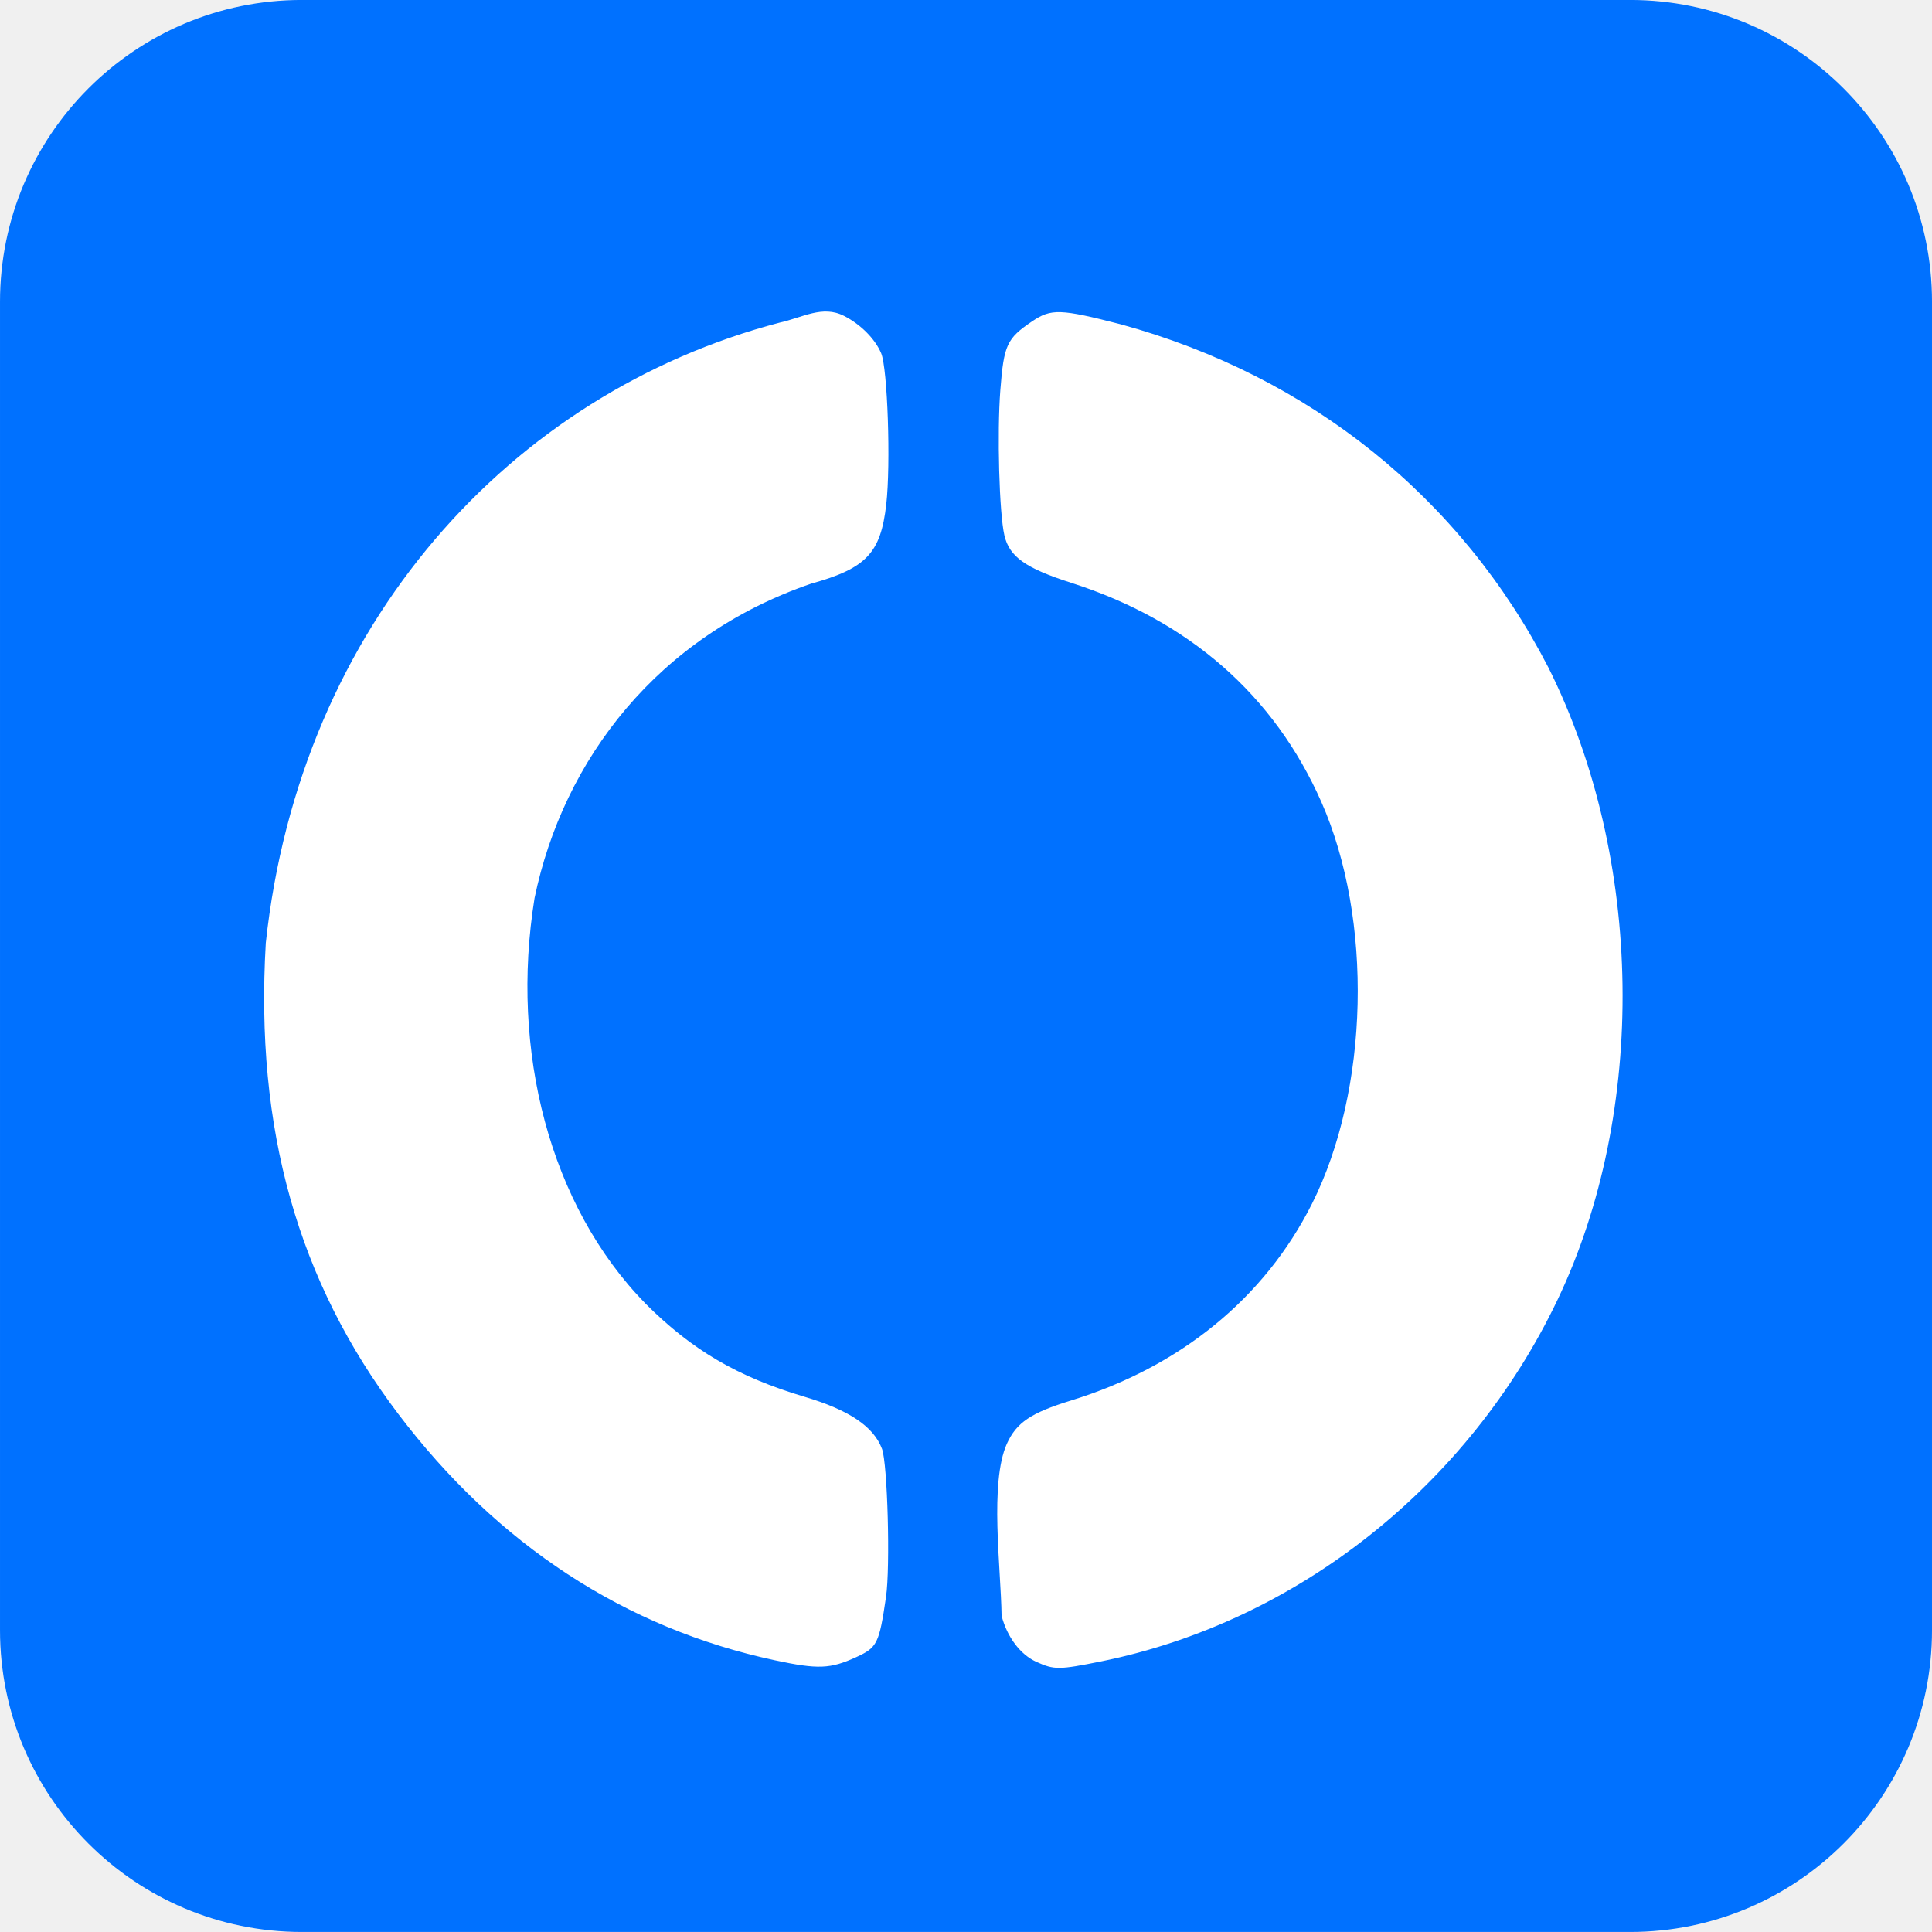
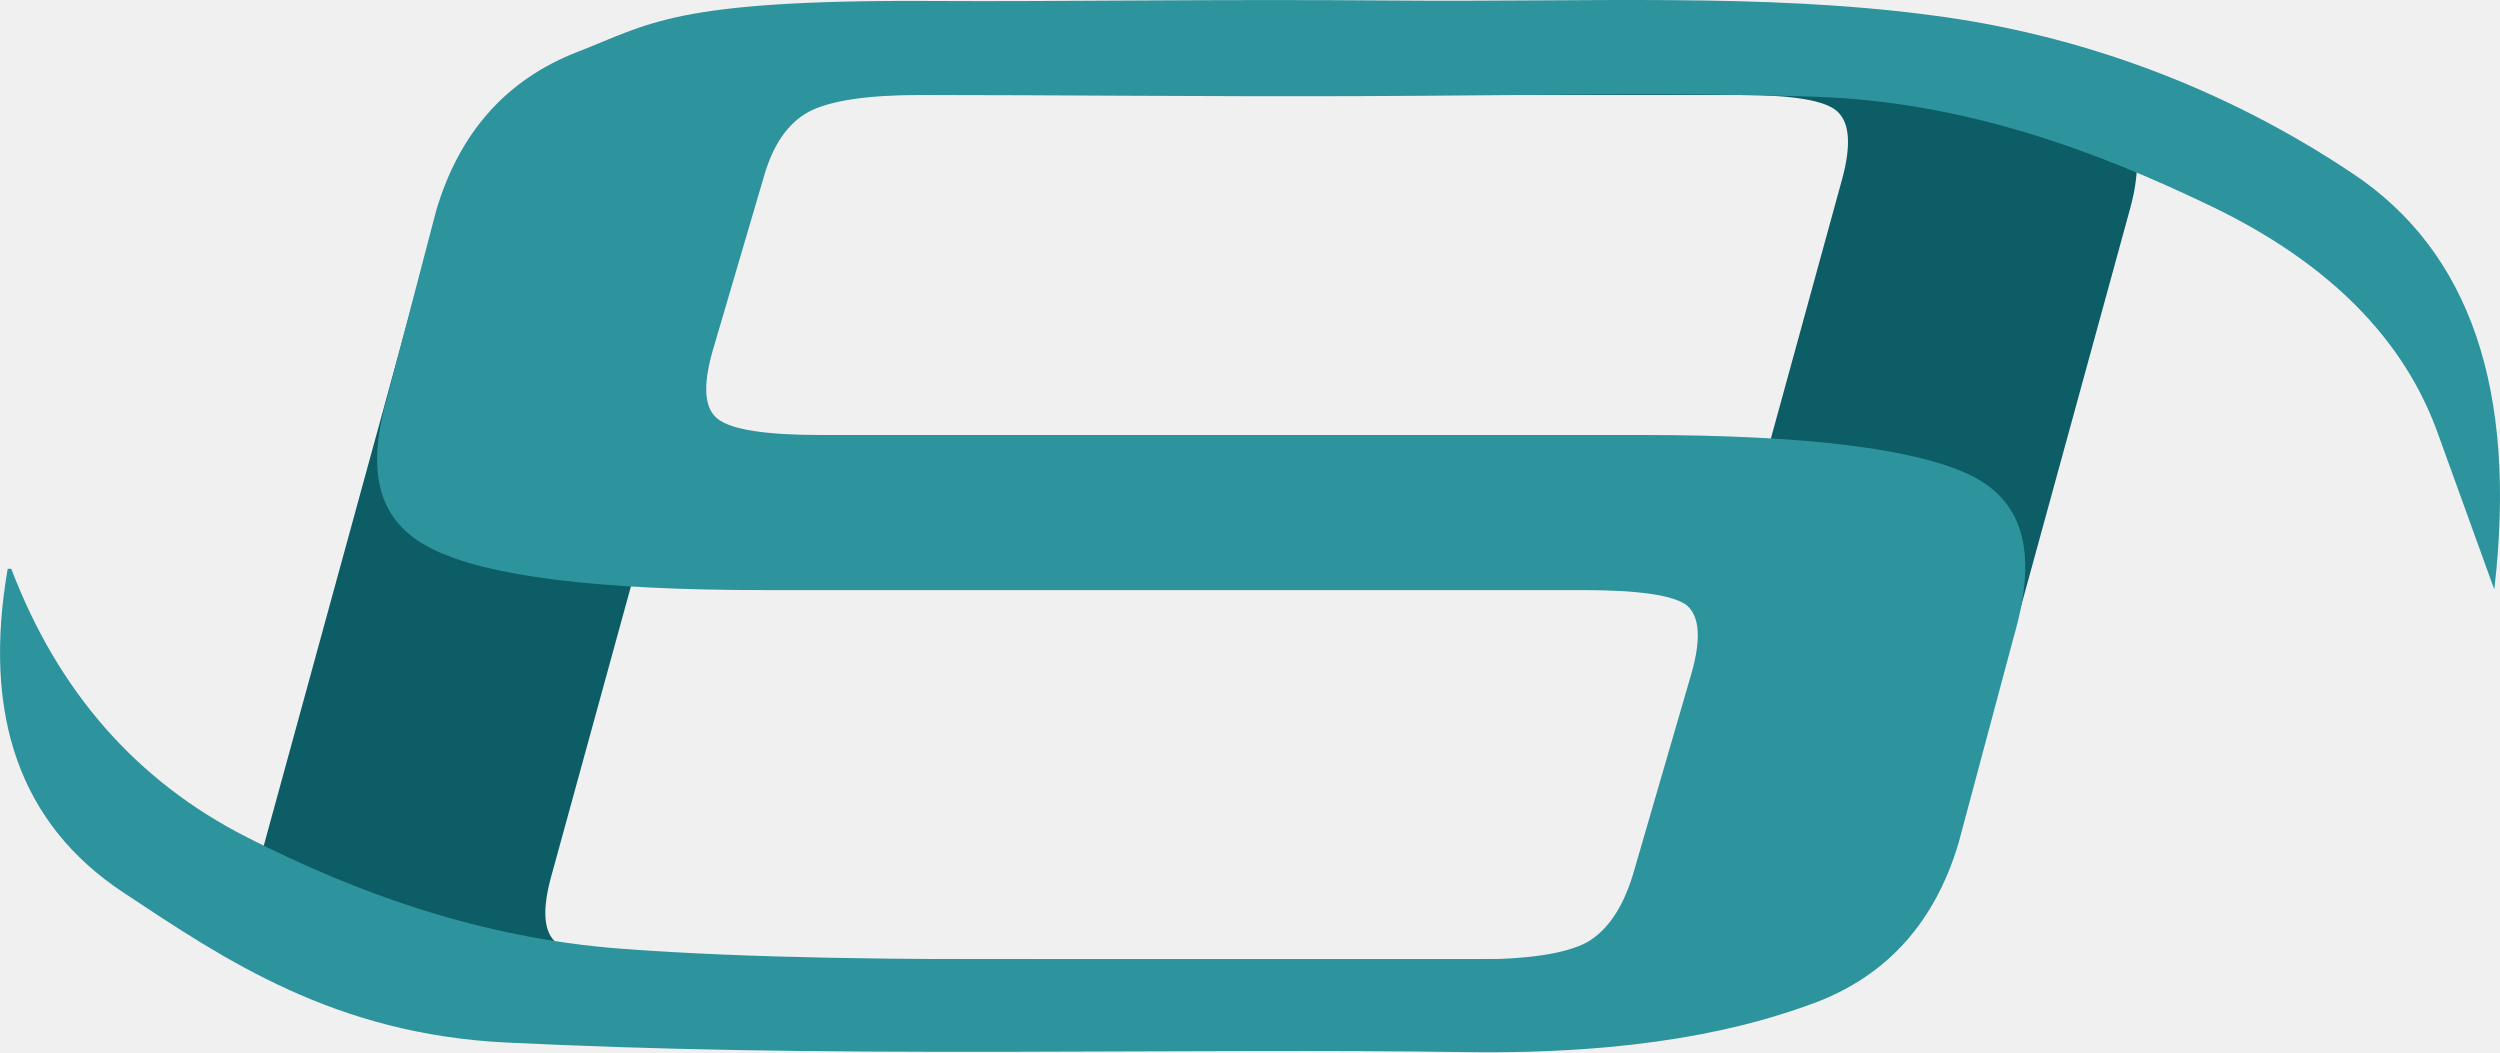
- <svg xmlns="http://www.w3.org/2000/svg" viewBox="0 0 375 375" style="width:32px;height:32px;margin:0 4px 4px 0">
-   <rect transform="matrix(.91553 0 0 .91553 -152.92 116.76)" x="167.03" y="-127.54" width="409.6" height="409.6" rx="64" ry="64" fill="#0071ff" />
-   <path d="M150.428 322.264c-29.063-6.202-53.897-22.439-73.115-47.804-19.507-25.746-27.838-55.355-25.723-91.414 6.655-62.013 47.667-106.753 99.687-120.411 4.509-.989 8.353-3.462 12.55-1.322 3.22 1.64 6.028 4.467 7.206 7.251 1.25 2.955 1.877 21.54.99 29.331-1.076 9.46-3.877 12.418-14.566 15.388-29.723 10.195-48.105 34.07-53.697 61.017-4.8 29.668 2.951 59.729 21.528 78.727 8.966 8.993 17.92 14.24 30.869 18.086 8.646 2.57 13.393 5.758 15.036 10.102 1.085 2.867 1.63 22.984.779 28.772-1.33 9.046-1.702 9.796-5.792 11.667-5.029 2.3-7.404 2.392-15.752.61zm50.708.29c-3.092-1.402-5.673-4.83-6.73-8.94-.134-9.408-2.366-25.754 1.02-33.373 1.88-4.128 4.65-5.999 12.433-8.396 21.267-6.551 37.593-19.88 46.806-38.213 11.11-22.108 11.877-55.183 1.808-77.975-9.154-20.723-25.7-35.217-48.555-42.534-8.872-2.84-12.004-5.065-12.968-9.21-1.002-4.31-1.435-19.87-.785-28.218.682-8.766 1.249-9.99 6.162-13.318 3.701-2.505 5.482-2.446 17.223.575 36.718 10.077 65.97 33.597 83.026 66.68 18.495 37.034 19.191 86.11 1.742 122.655-17.233 36.09-50.591 62.511-88.622 70.194-8.172 1.65-9.07 1.656-12.56.073z" fill="#fff" />
+ <svg xmlns="http://www.w3.org/2000/svg" viewBox="0 0 859.09 361.6">
+   <defs>
+     <style>.cls-1{fill:#0c5d66;}.cls-2{fill:#2d949e;}</style>
+   </defs>
+   <g id="Camada_2" data-name="Camada 2">
+     <g id="Camada_1-2" data-name="Camada 1">
+       <path class="cls-1" d="M618.23,3.64q72.25,0,97.58,17.56Q740.91,39,732.08,71.33L671.9,290.78q-9.3,33-43.68,50.13-34.85,17.37-107.34,17.36H204.43q-72.72,0-97.58-17.36T90.59,290.78L150.76,71.33q8.84-32.76,43.68-50.13Q229.3,3.65,301.78,3.64ZM633.1,61.27q4.65-17.37-1.86-23.09Q625,32.65,598,32.65H306q-25.56,0-35.78,5.72-10.45,5.93-14.87,22.9L189.56,300.65q-5.12,18.15,1.86,23.48,6.51,5.53,33.23,5.53H516.7q25.56,0,35.78-5.92,10.21-6.12,14.87-23.09Z" />
+       <path class="cls-2" d="M857.13,202.57,838,149.68q-17.41-49.53-78-78.74C719.6,51.47,674.4,34.88,623.54,33.24c-50.59-1.63-96-.41-155.85-.21-54.55.19-106.09-.38-151.37-.38Q289,32.65,278,38.37q-11,5.93-15.67,22.9l-17.41,59.2q-5.22,18.17,1.74,23.49,7,5.52,35.32,5.52h282.1q84.82,0,113.43,14c18.91,9.48,22.34,28.15,14.55,55.12l-19,71q-12,40.45-48.51,54.66c-24.71,9.35-61.51,18.14-121.2,17.28-46.18-.67-92.7-.25-154.68-.11-74.62.17-123.13-.72-174.36-3.16-59.29-2.82-97-28.41-132.11-51.7S-6.15,246.25,2.64,195.46H3.88q24.12,63.35,81,92.26C122.75,307,165.31,322.37,213.34,326c45.31,3.43,97.15,3.68,150.72,3.68,53.41,0,98.45,0,142.56,0q27.87,0,38.81-5.92,10.46-6.12,15.67-23.09l20.15-69.27q5-17.56-1.49-23.29-6.72-5.33-35.82-5.33H262.34q-85.57,0-113.93-14.2c-18.91-9.48-22.9-26.72-14.93-53.55L149.9,72.32q11.94-40.26,48.51-54.47C223,8.38,231.08-.21,320.84.34c42.84.27,95.36-.7,158.92-.15,65.26.56,125.52-2.58,183,4.92a338.43,338.43,0,0,1,145.5,54.38Q869.08,99.75,857.13,202.57Z" />
+     </g>
+   </g>
</svg>
